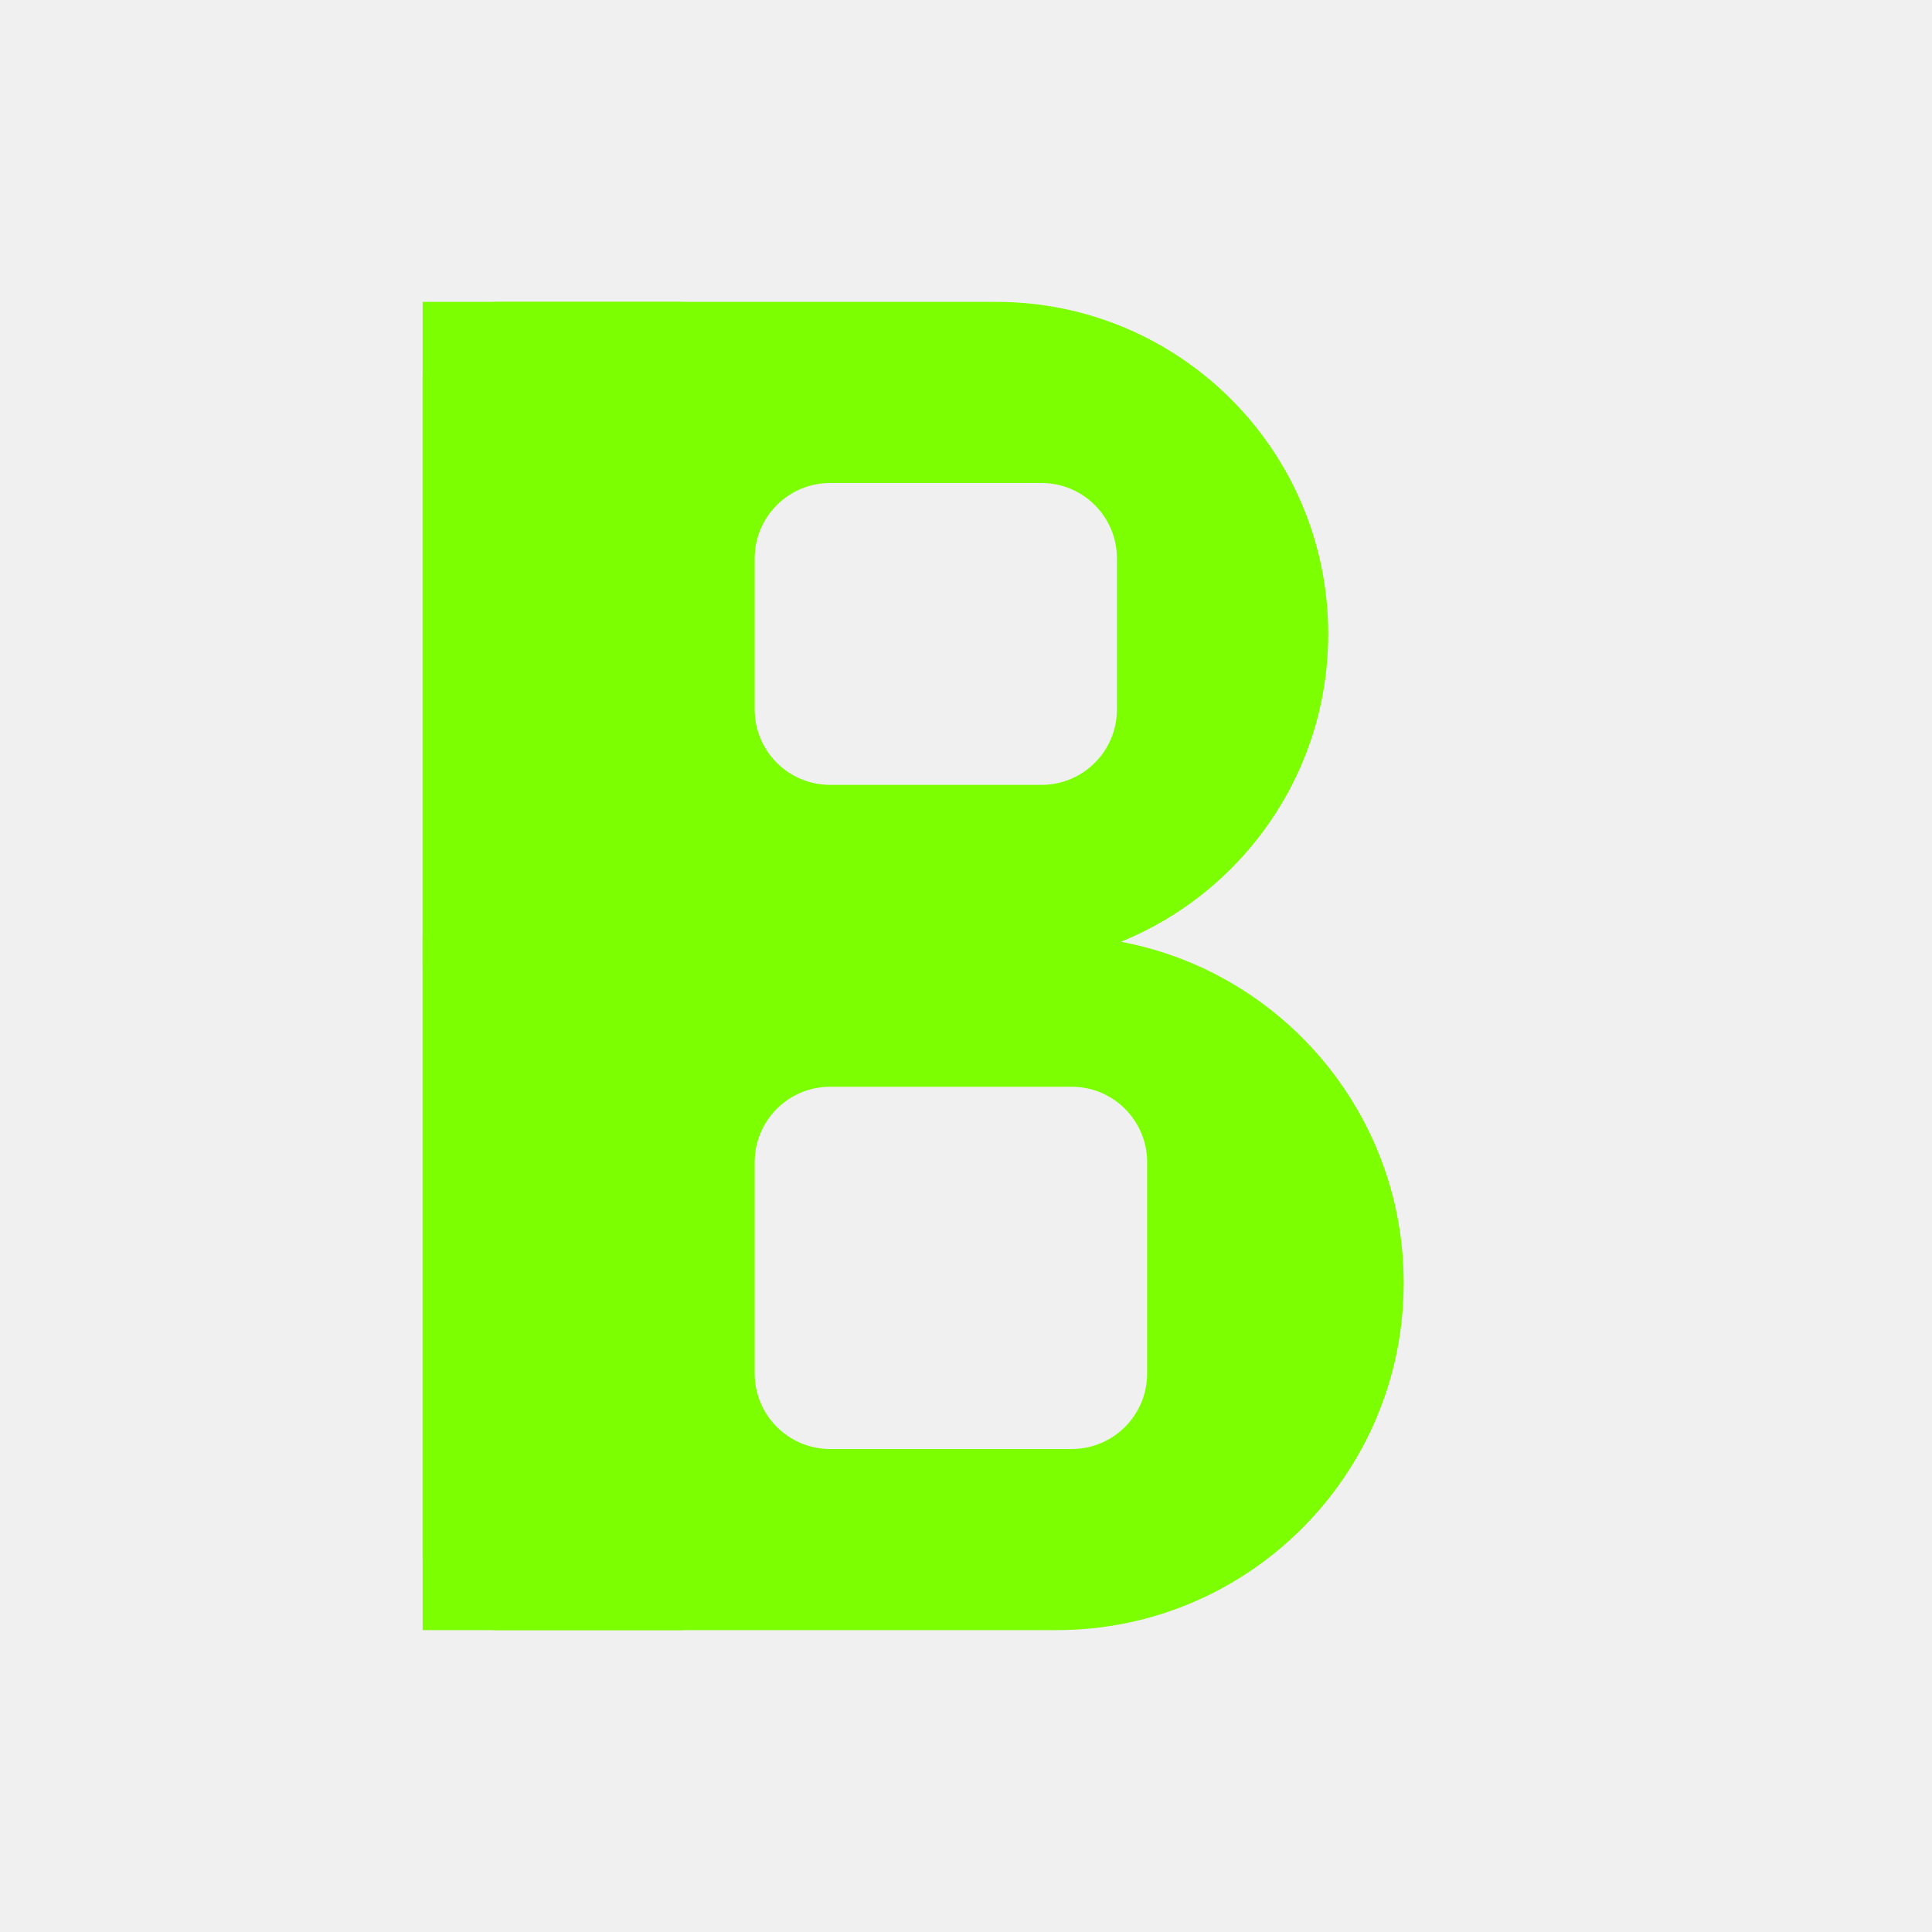
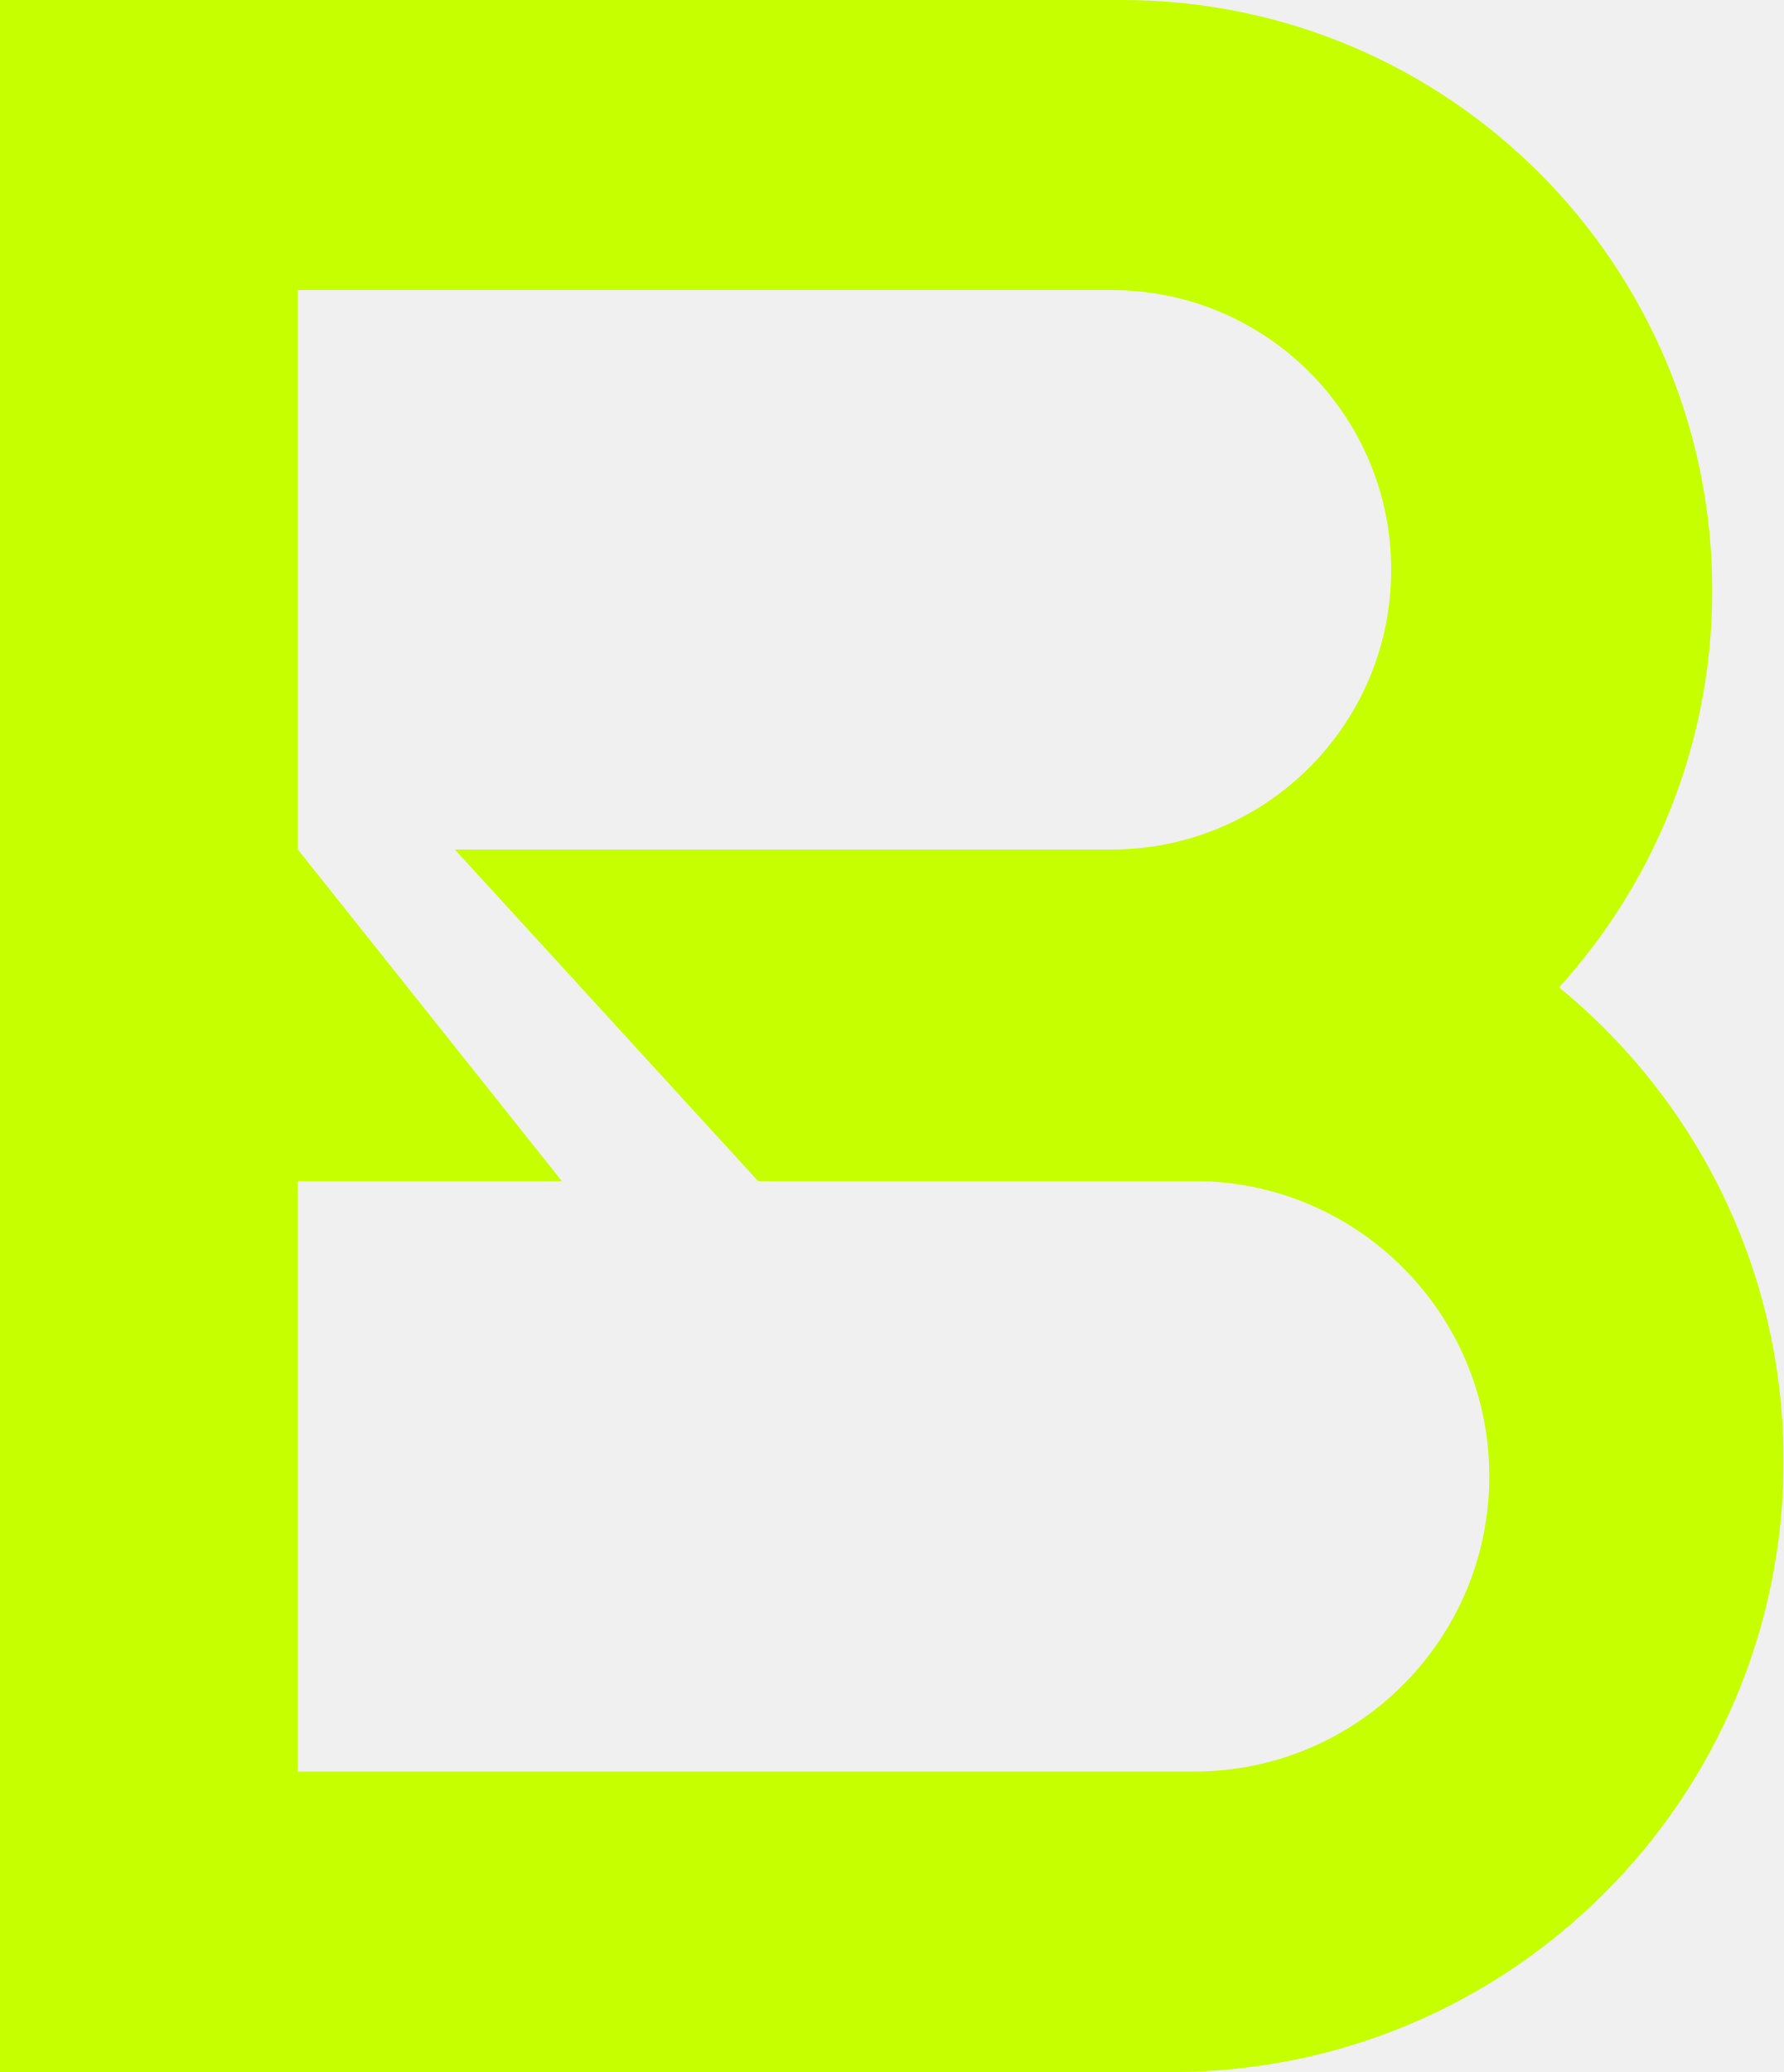
- <svg xmlns="http://www.w3.org/2000/svg" viewBox="0 0 64 64" fill="none" role="img" aria-label="BlaXx">
-   <mask id="blaxxMark" maskUnits="userSpaceOnUse" x="0" y="0" width="64" height="64">
-     <rect width="64" height="64" fill="#000" />
-     <rect x="14" y="10" width="11" height="44" rx="2.5" fill="#fff" />
-     <path d="M14 10H33a11 11 0 0 1 0 22H14Z" fill="#fff" />
-     <path d="M14 31h21a11.5 11.5 0 0 1 0 23H14Z" fill="#fff" />
-     <rect x="25" y="16" width="12" height="10" rx="2.5" fill="#000" />
-     <rect x="25" y="36" width="13" height="12" rx="2.5" fill="#000" />
-   </mask>
-   <rect width="64" height="64" fill="#7CFF00" mask="url(#blaxxMark)" />
+ <svg xmlns="http://www.w3.org/2000/svg" viewBox="0 0 861 1000" fill="none" role="img" aria-label="BlaXx">
+   <defs>
+     <mask id="bm" maskUnits="userSpaceOnUse" x="0" y="0" width="861" height="1000">
+       <path d="M0.0,0.0 L541.56,0.0 A285.0,285.0 0 0 1 826.56,285.0 L826.56,285.0 A285.0,285.0 0 0 1 541.56,570.0 L0.0,570.0 L0.0,0.0 Z" fill="#fff" />
+       <path d="M0.0,410.0 L566.0,410.0 A295.0,295.0 0 0 1 861.0,705.0 L861.0,705.0 A295.0,295.0 0 0 1 566.0,1000.0 L0.0,1000.0 L0.0,410.0 Z" fill="#fff" />
+       <rect x="0.0" y="0.0" width="143.79" height="1000.0" fill="#fff" />
+       <path d="M143.79,140.0 L536.58,140.0 A135.0,135.0 0 0 1 671.58,275.0 L671.58,275.0 A135.0,135.0 0 0 1 536.58,410.0 L143.79,410.0 L143.79,140.0 Z" fill="#000" />
+       <path d="M143.79,570.0 L576.43,570.0 A142.5,142.5 0 0 1 718.93,712.5 L718.93,712.5 A142.5,142.5 0 0 1 576.43,855.0 L143.79,855.0 L143.79,570.0 Z" fill="#000" />
+       <polygon points="143.79,410.0 219.56,410.0 365.93,570.0 271.21,570.0" fill="#000" />
+     </mask>
+   </defs>
+   <rect width="861" height="1000" fill="#C6FF00" mask="url(#bm)" />
</svg>
